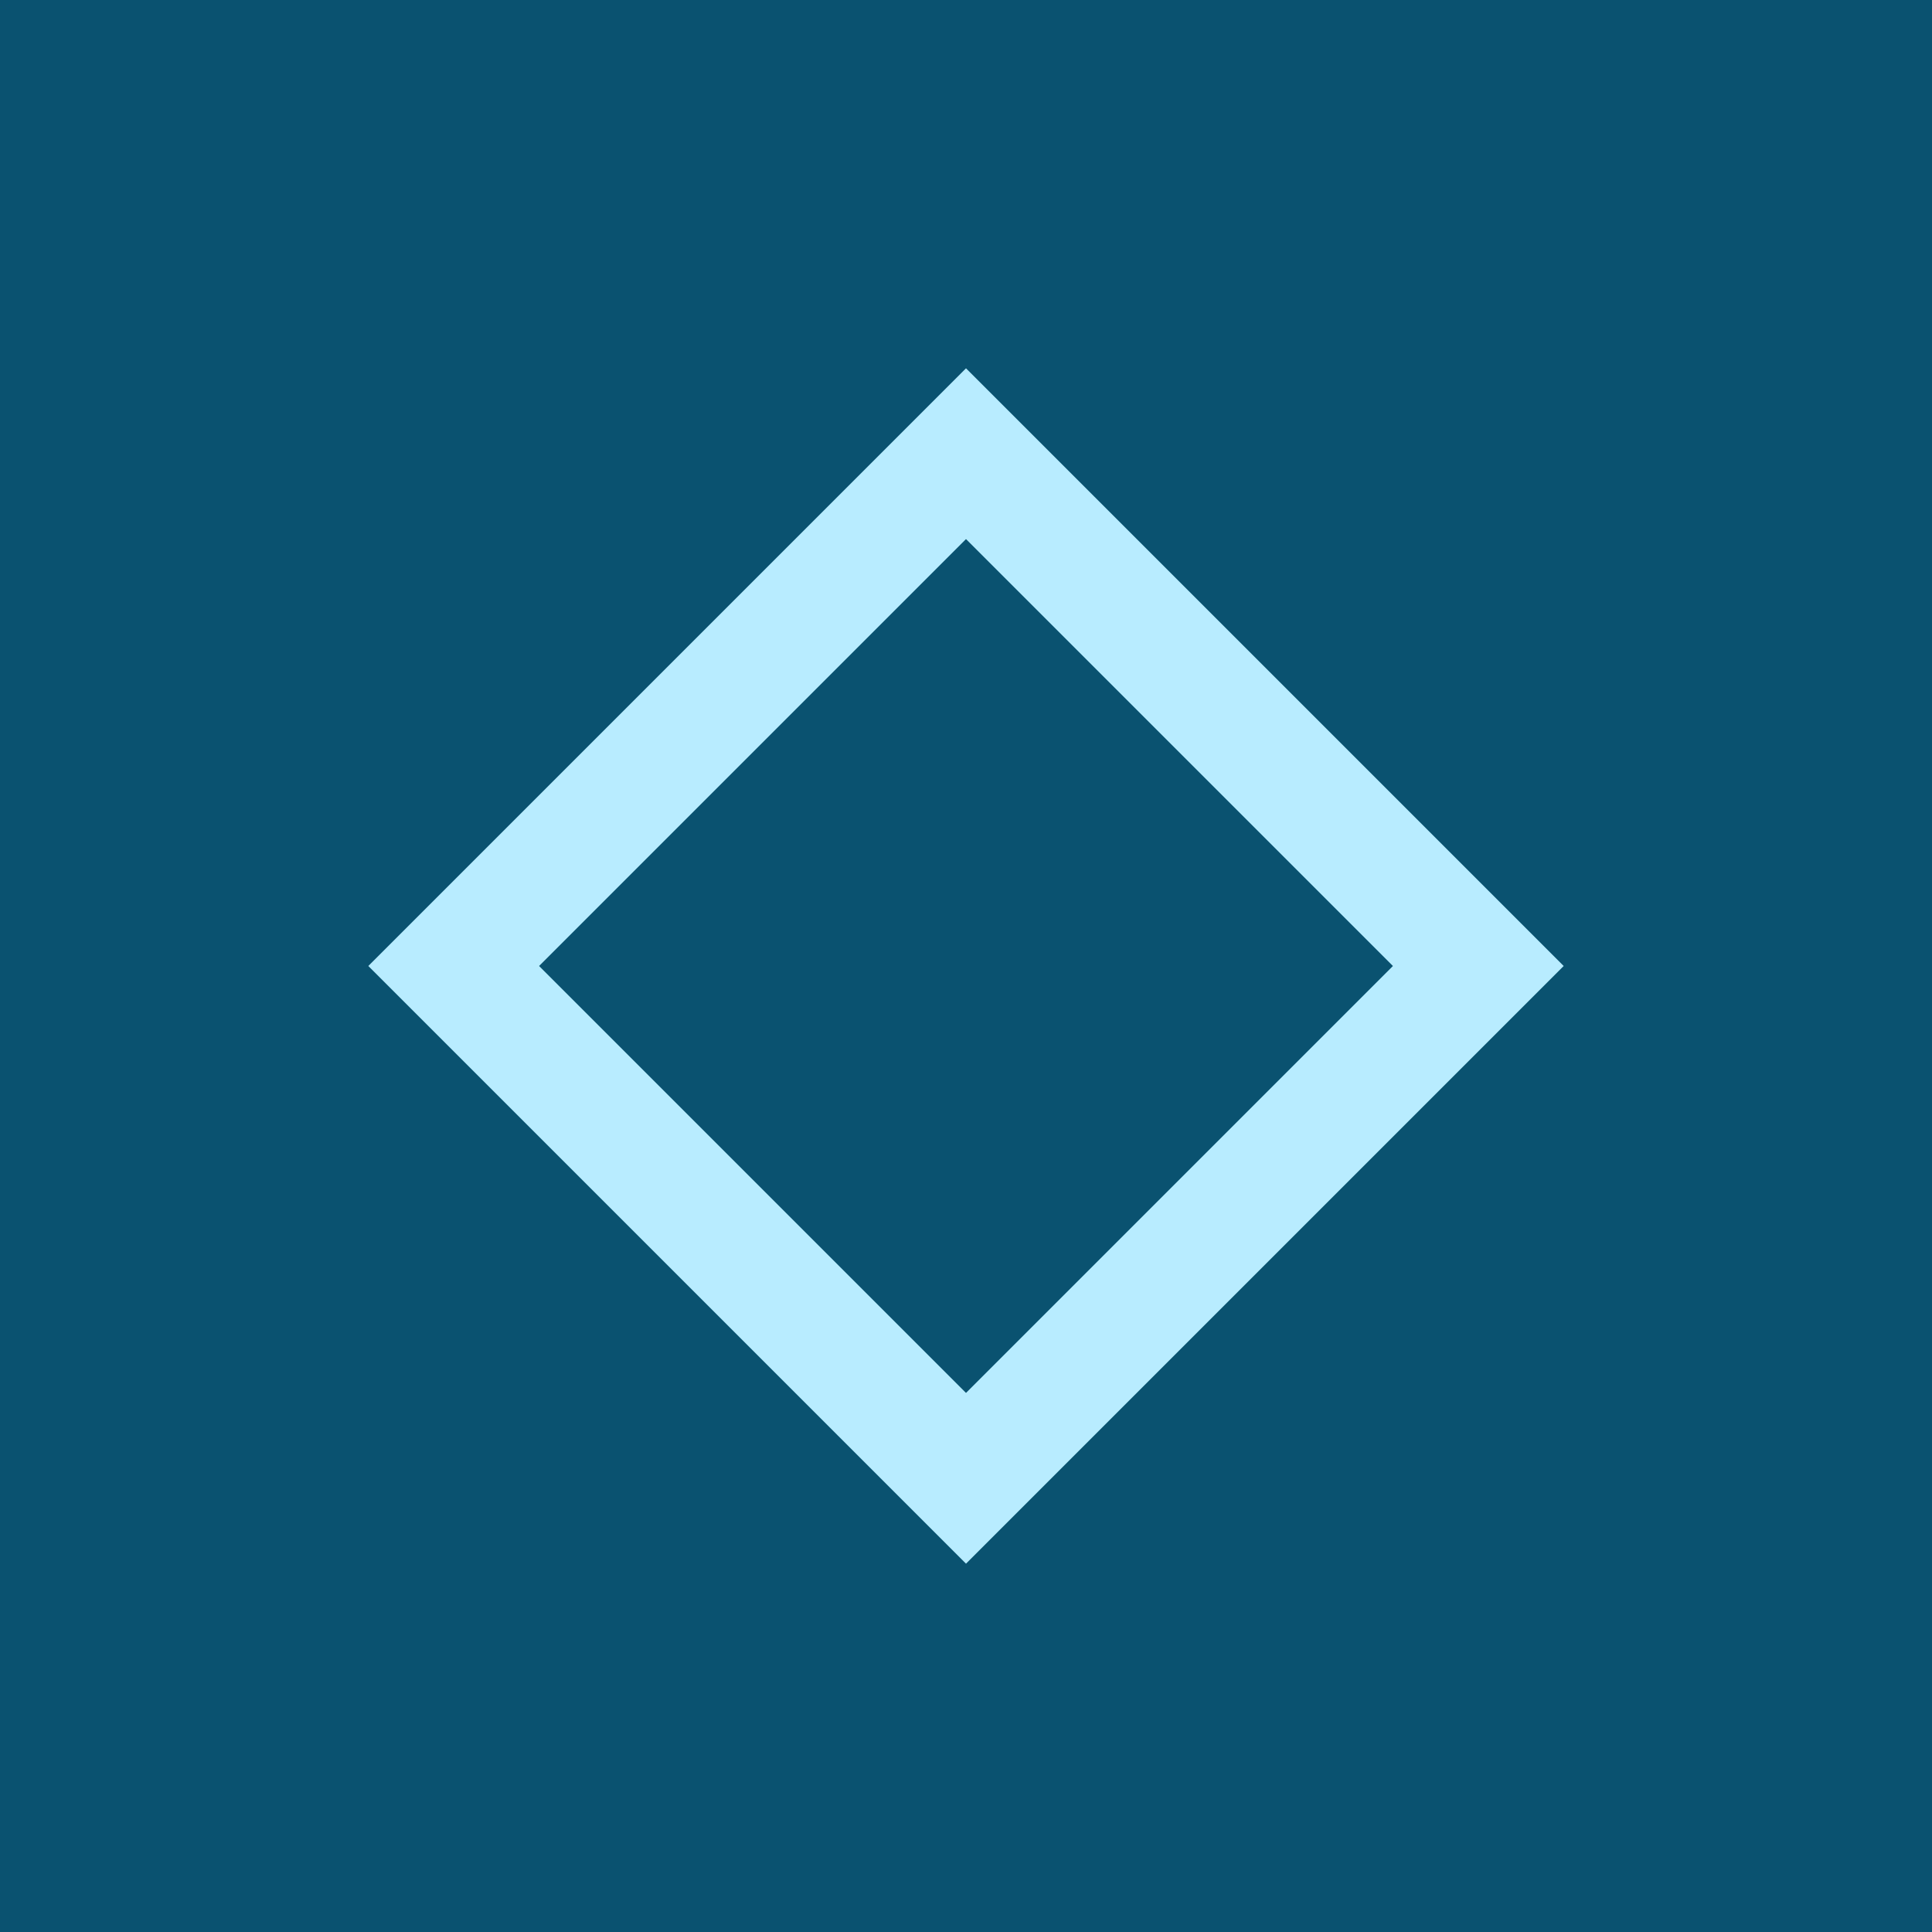
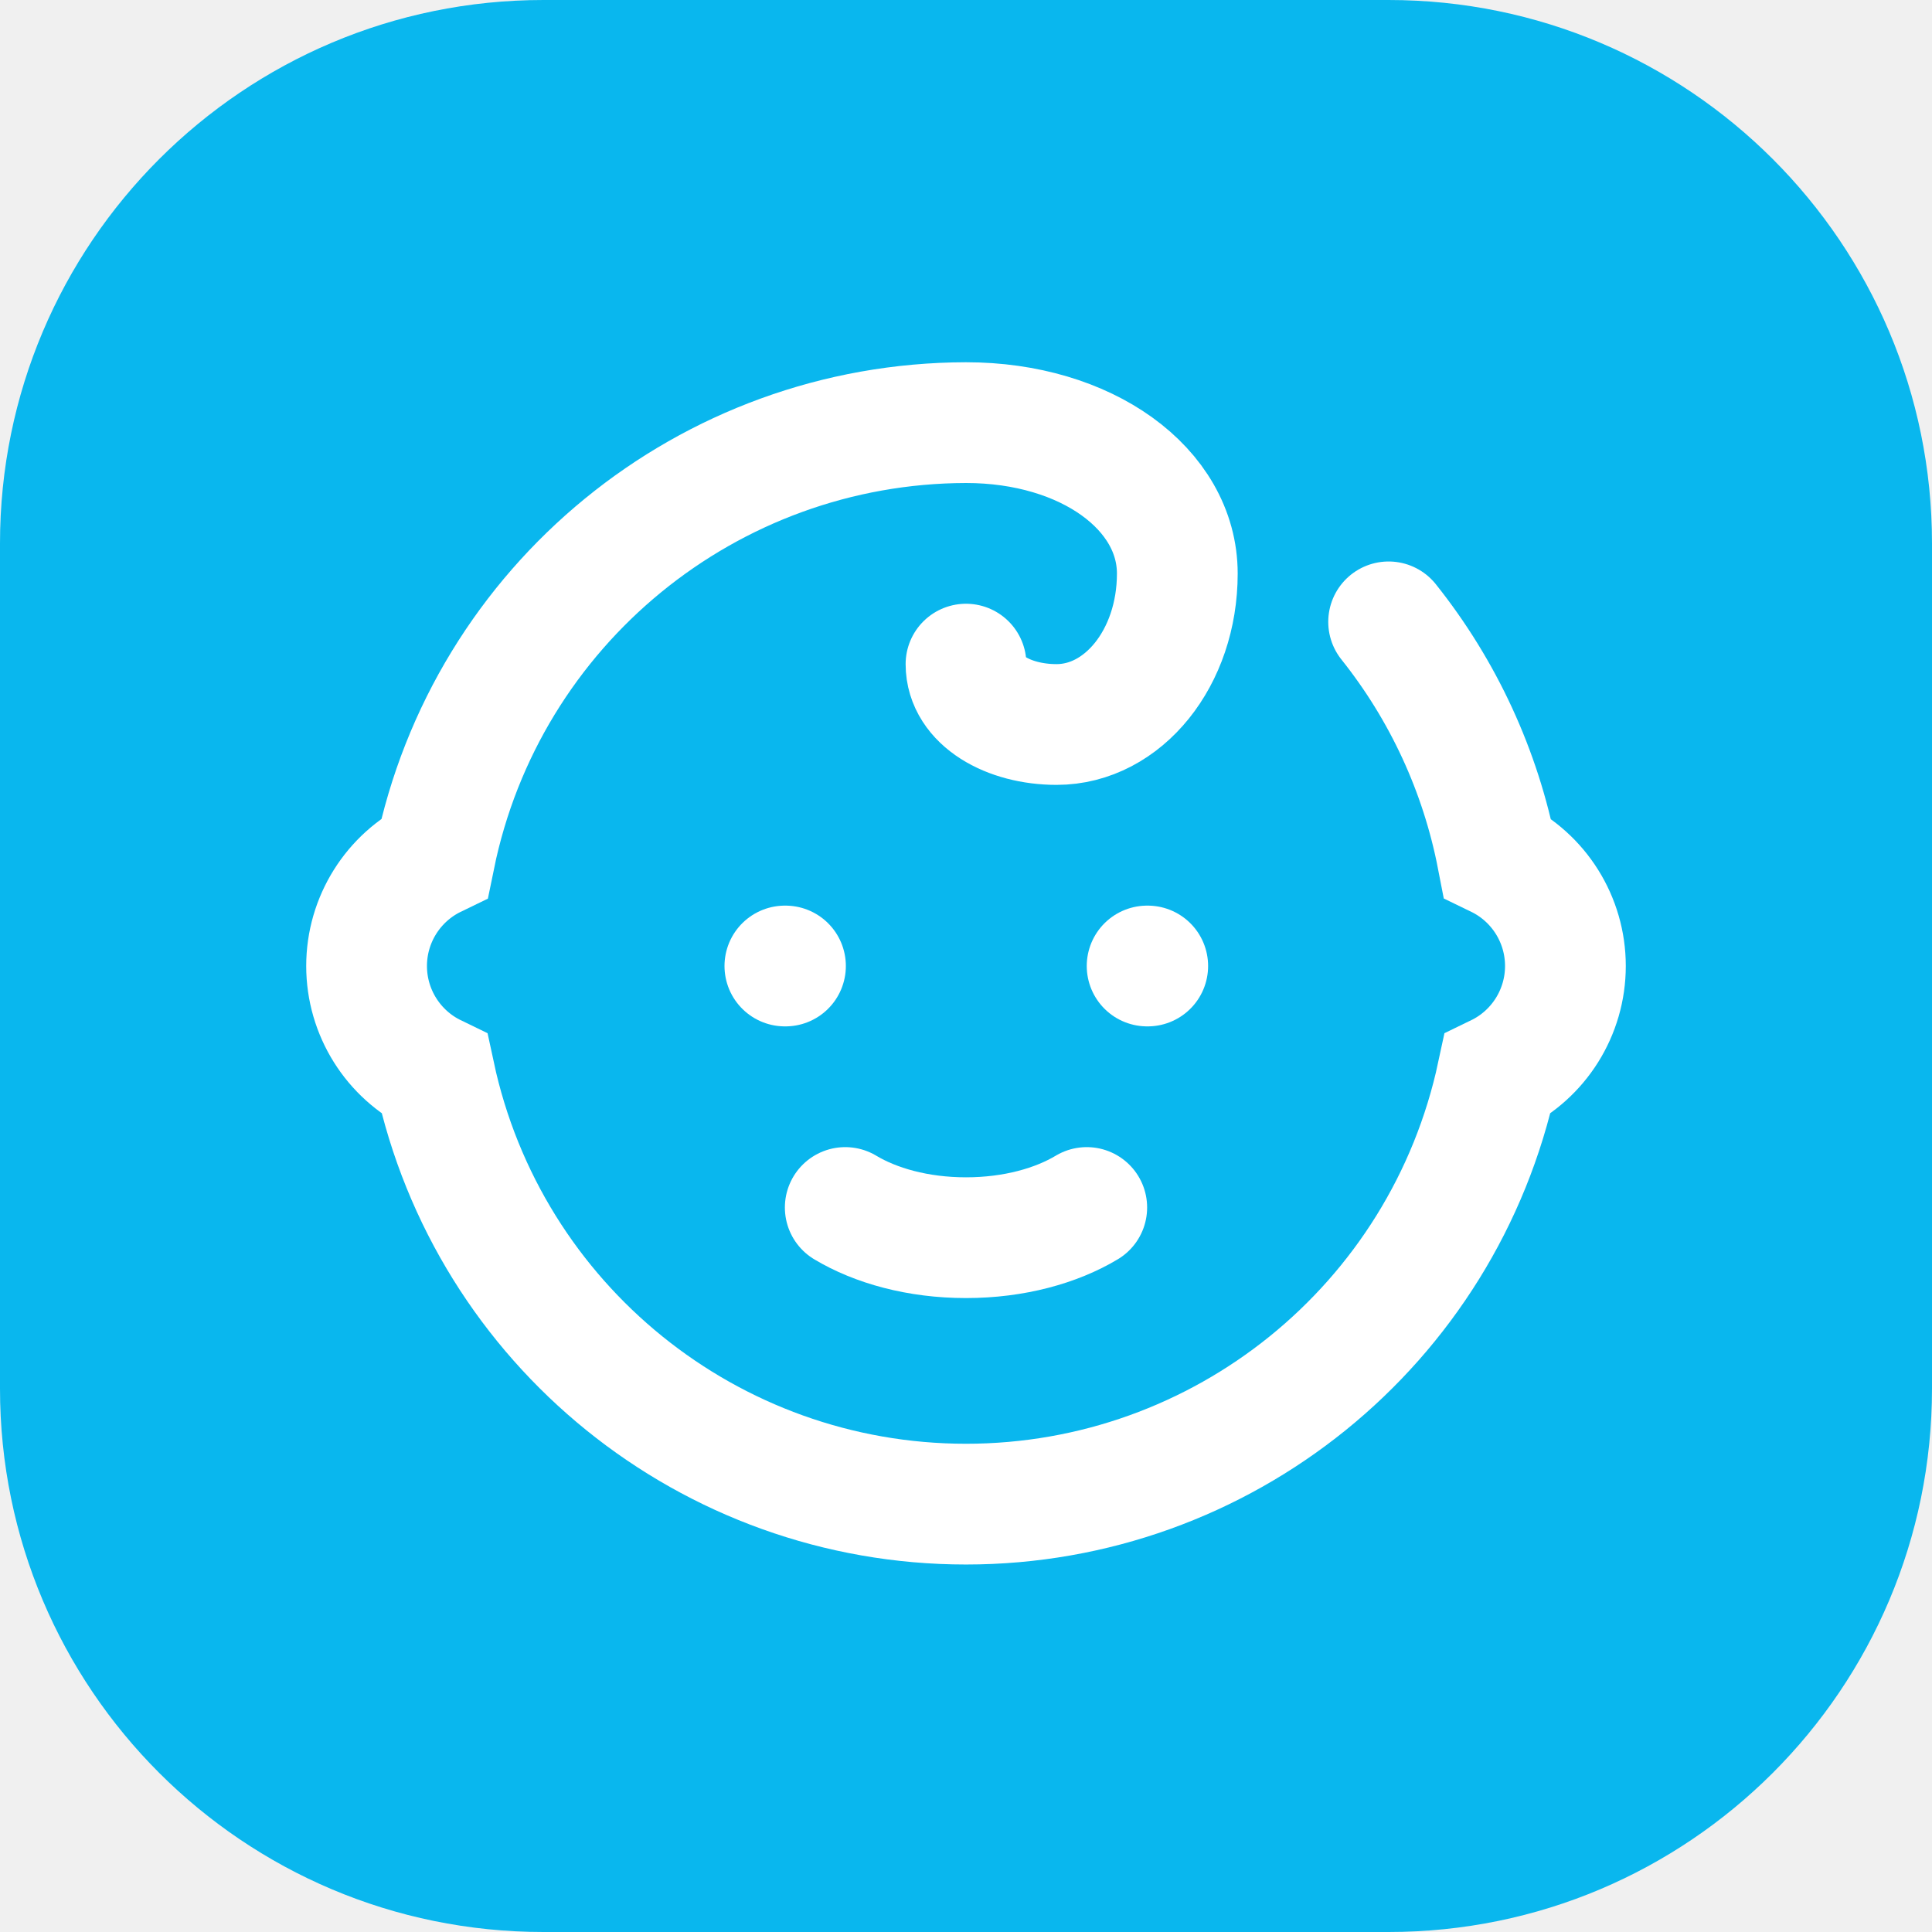
<svg xmlns="http://www.w3.org/2000/svg" viewBox="0 0 32 32">
-   <rect width="32" height="32" fill="#0A5270" />
-   <rect x="10" y="10" width="12" height="12" transform="rotate(45 16 16)" fill="none" stroke="#B8ECFF" stroke-width="2" />
+   <rect width="32" height="32" rx="9" fill="#09B7EE" />
+   <g fill="none" stroke="#fff" stroke-width="2" stroke-linecap="round" transform="translate(4 4)">
+     <path d="M9 12h.01M15 12h.01M10 16c.5.3 1.2.5 2 .5s1.5-.2 2-.5" />
+     <path d="M19 6.3a9 9 0 0 1 1.8 3.9 2 2 0 0 1 0 3.6 9 9 0 0 1-17.6 0 2 2 0 0 1 0-3.6A9 9 0 0 1 12 3c2 0 3.5 1.1 3.5 2.5s-.9 2.5-2 2.5c-.8 0-1.5-.4-1.5-1" />
+   </g>
</svg>
